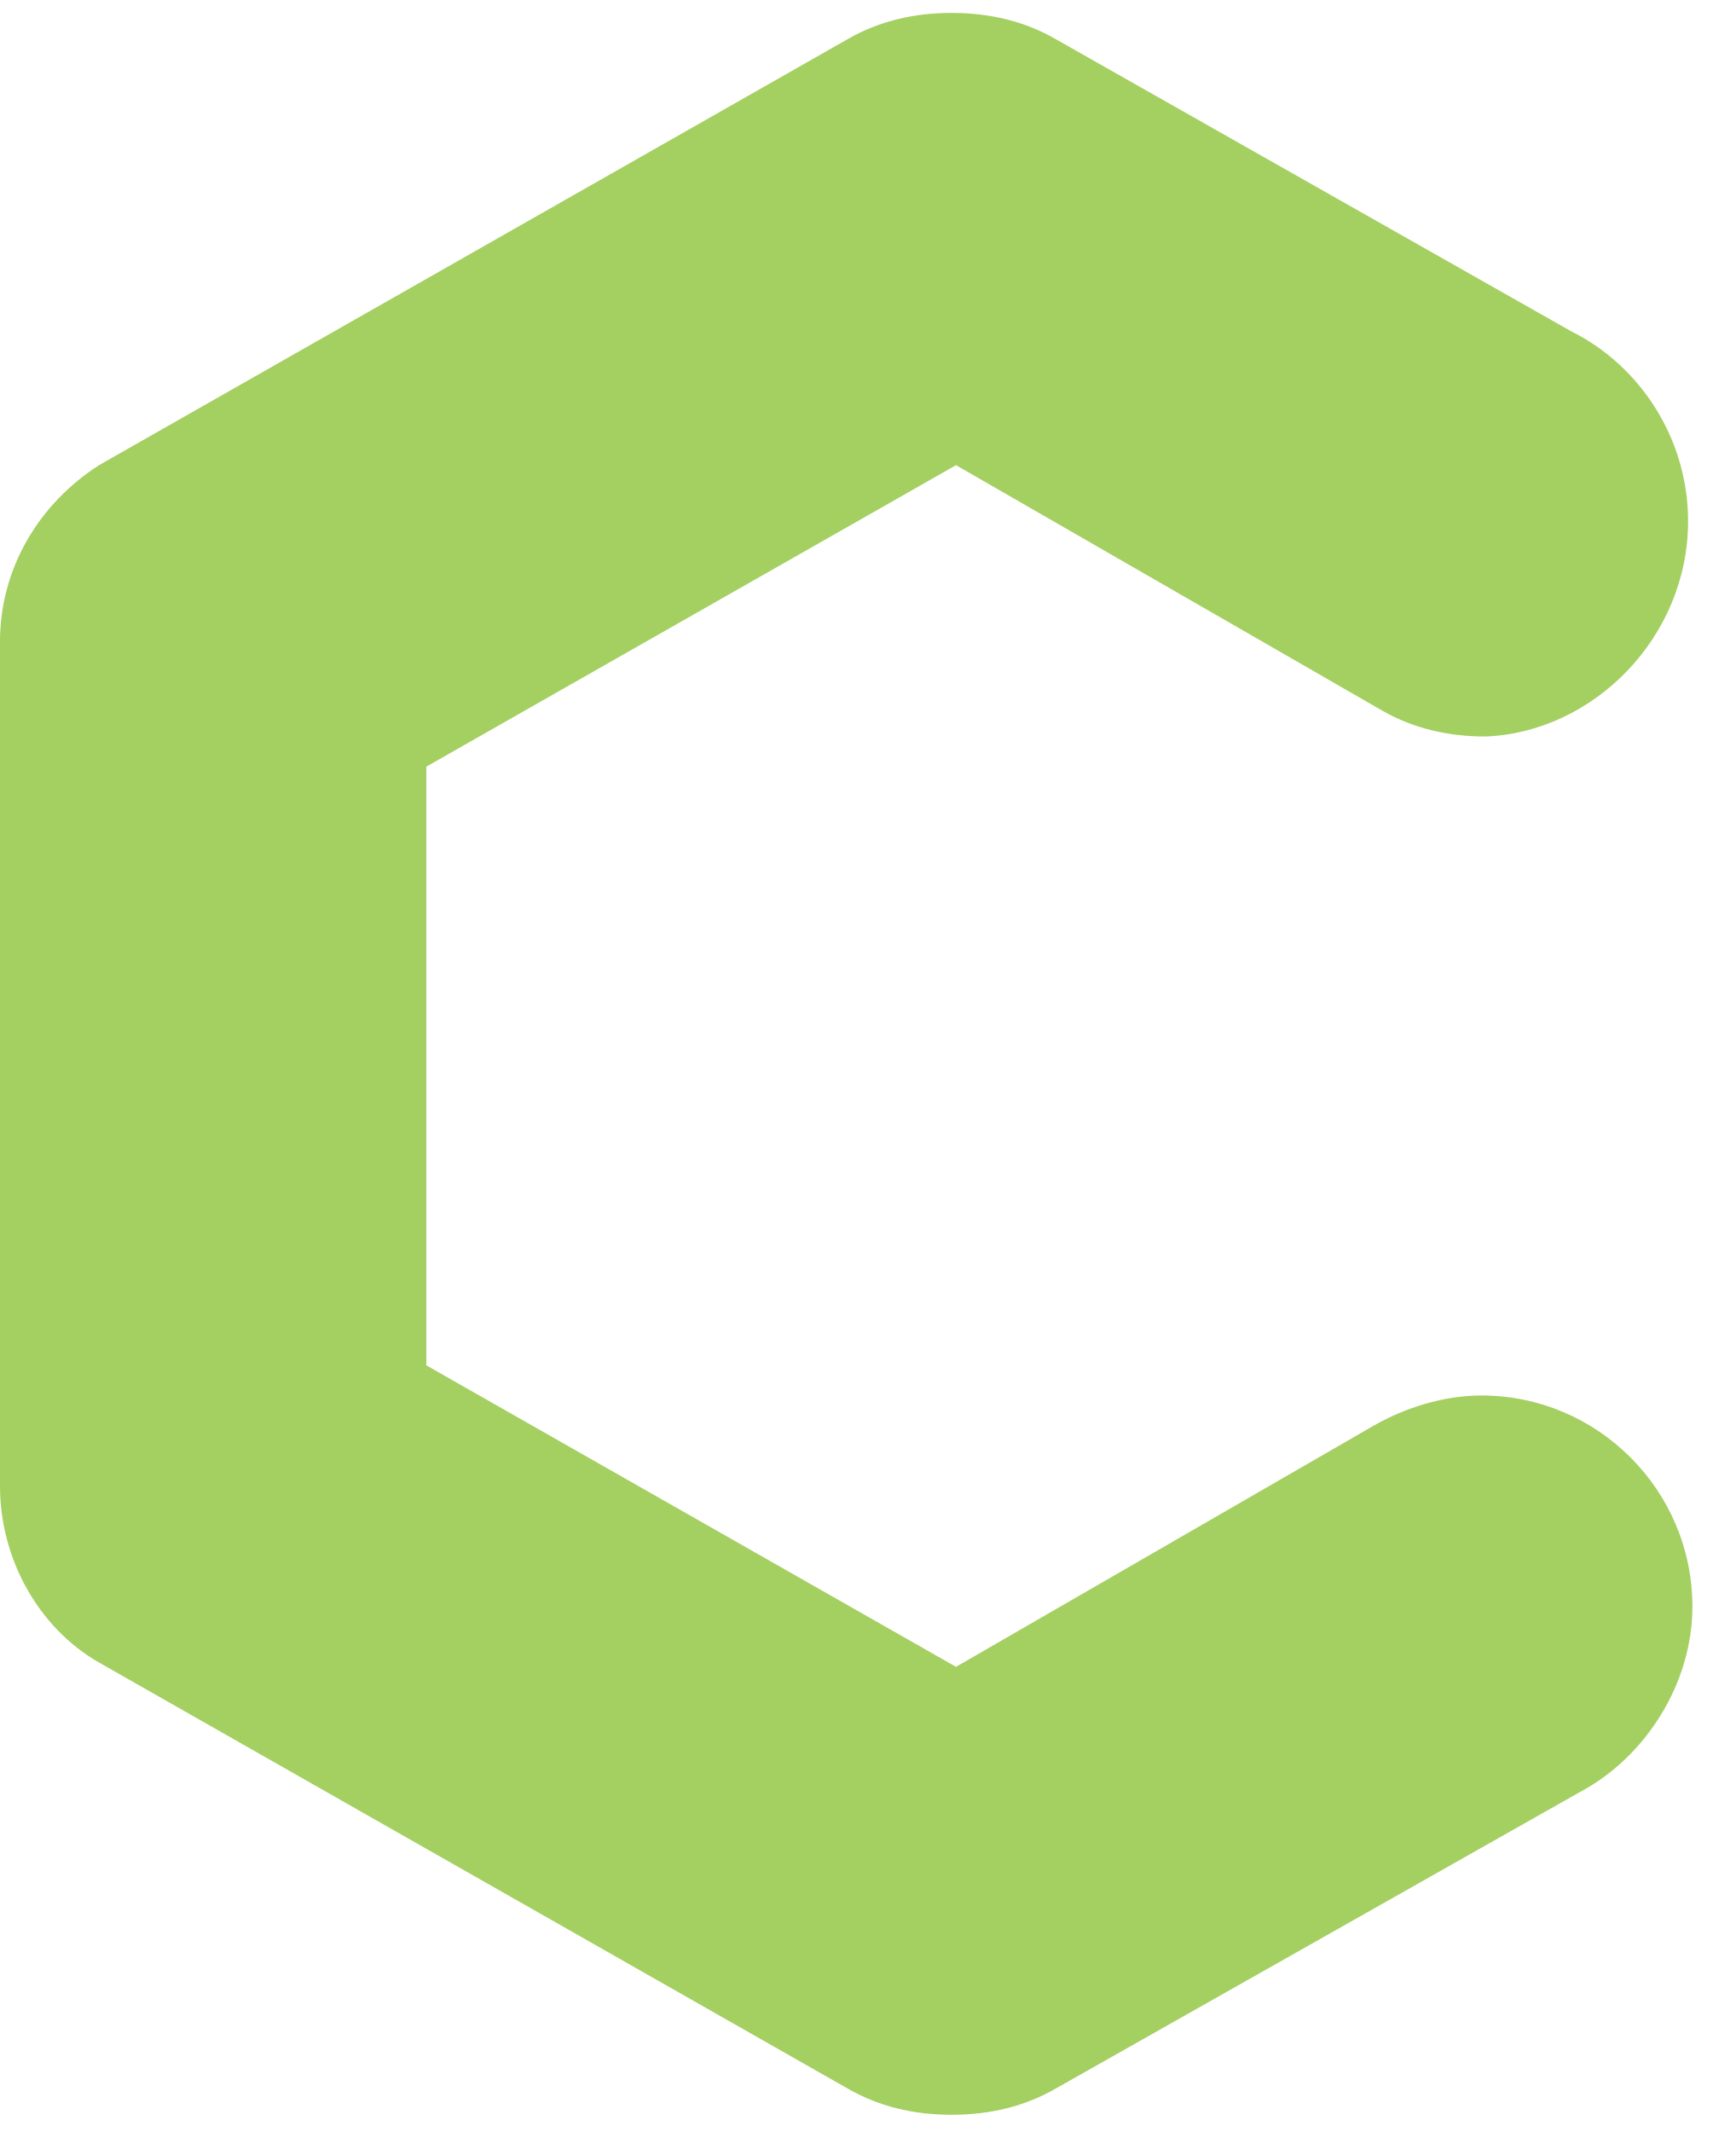
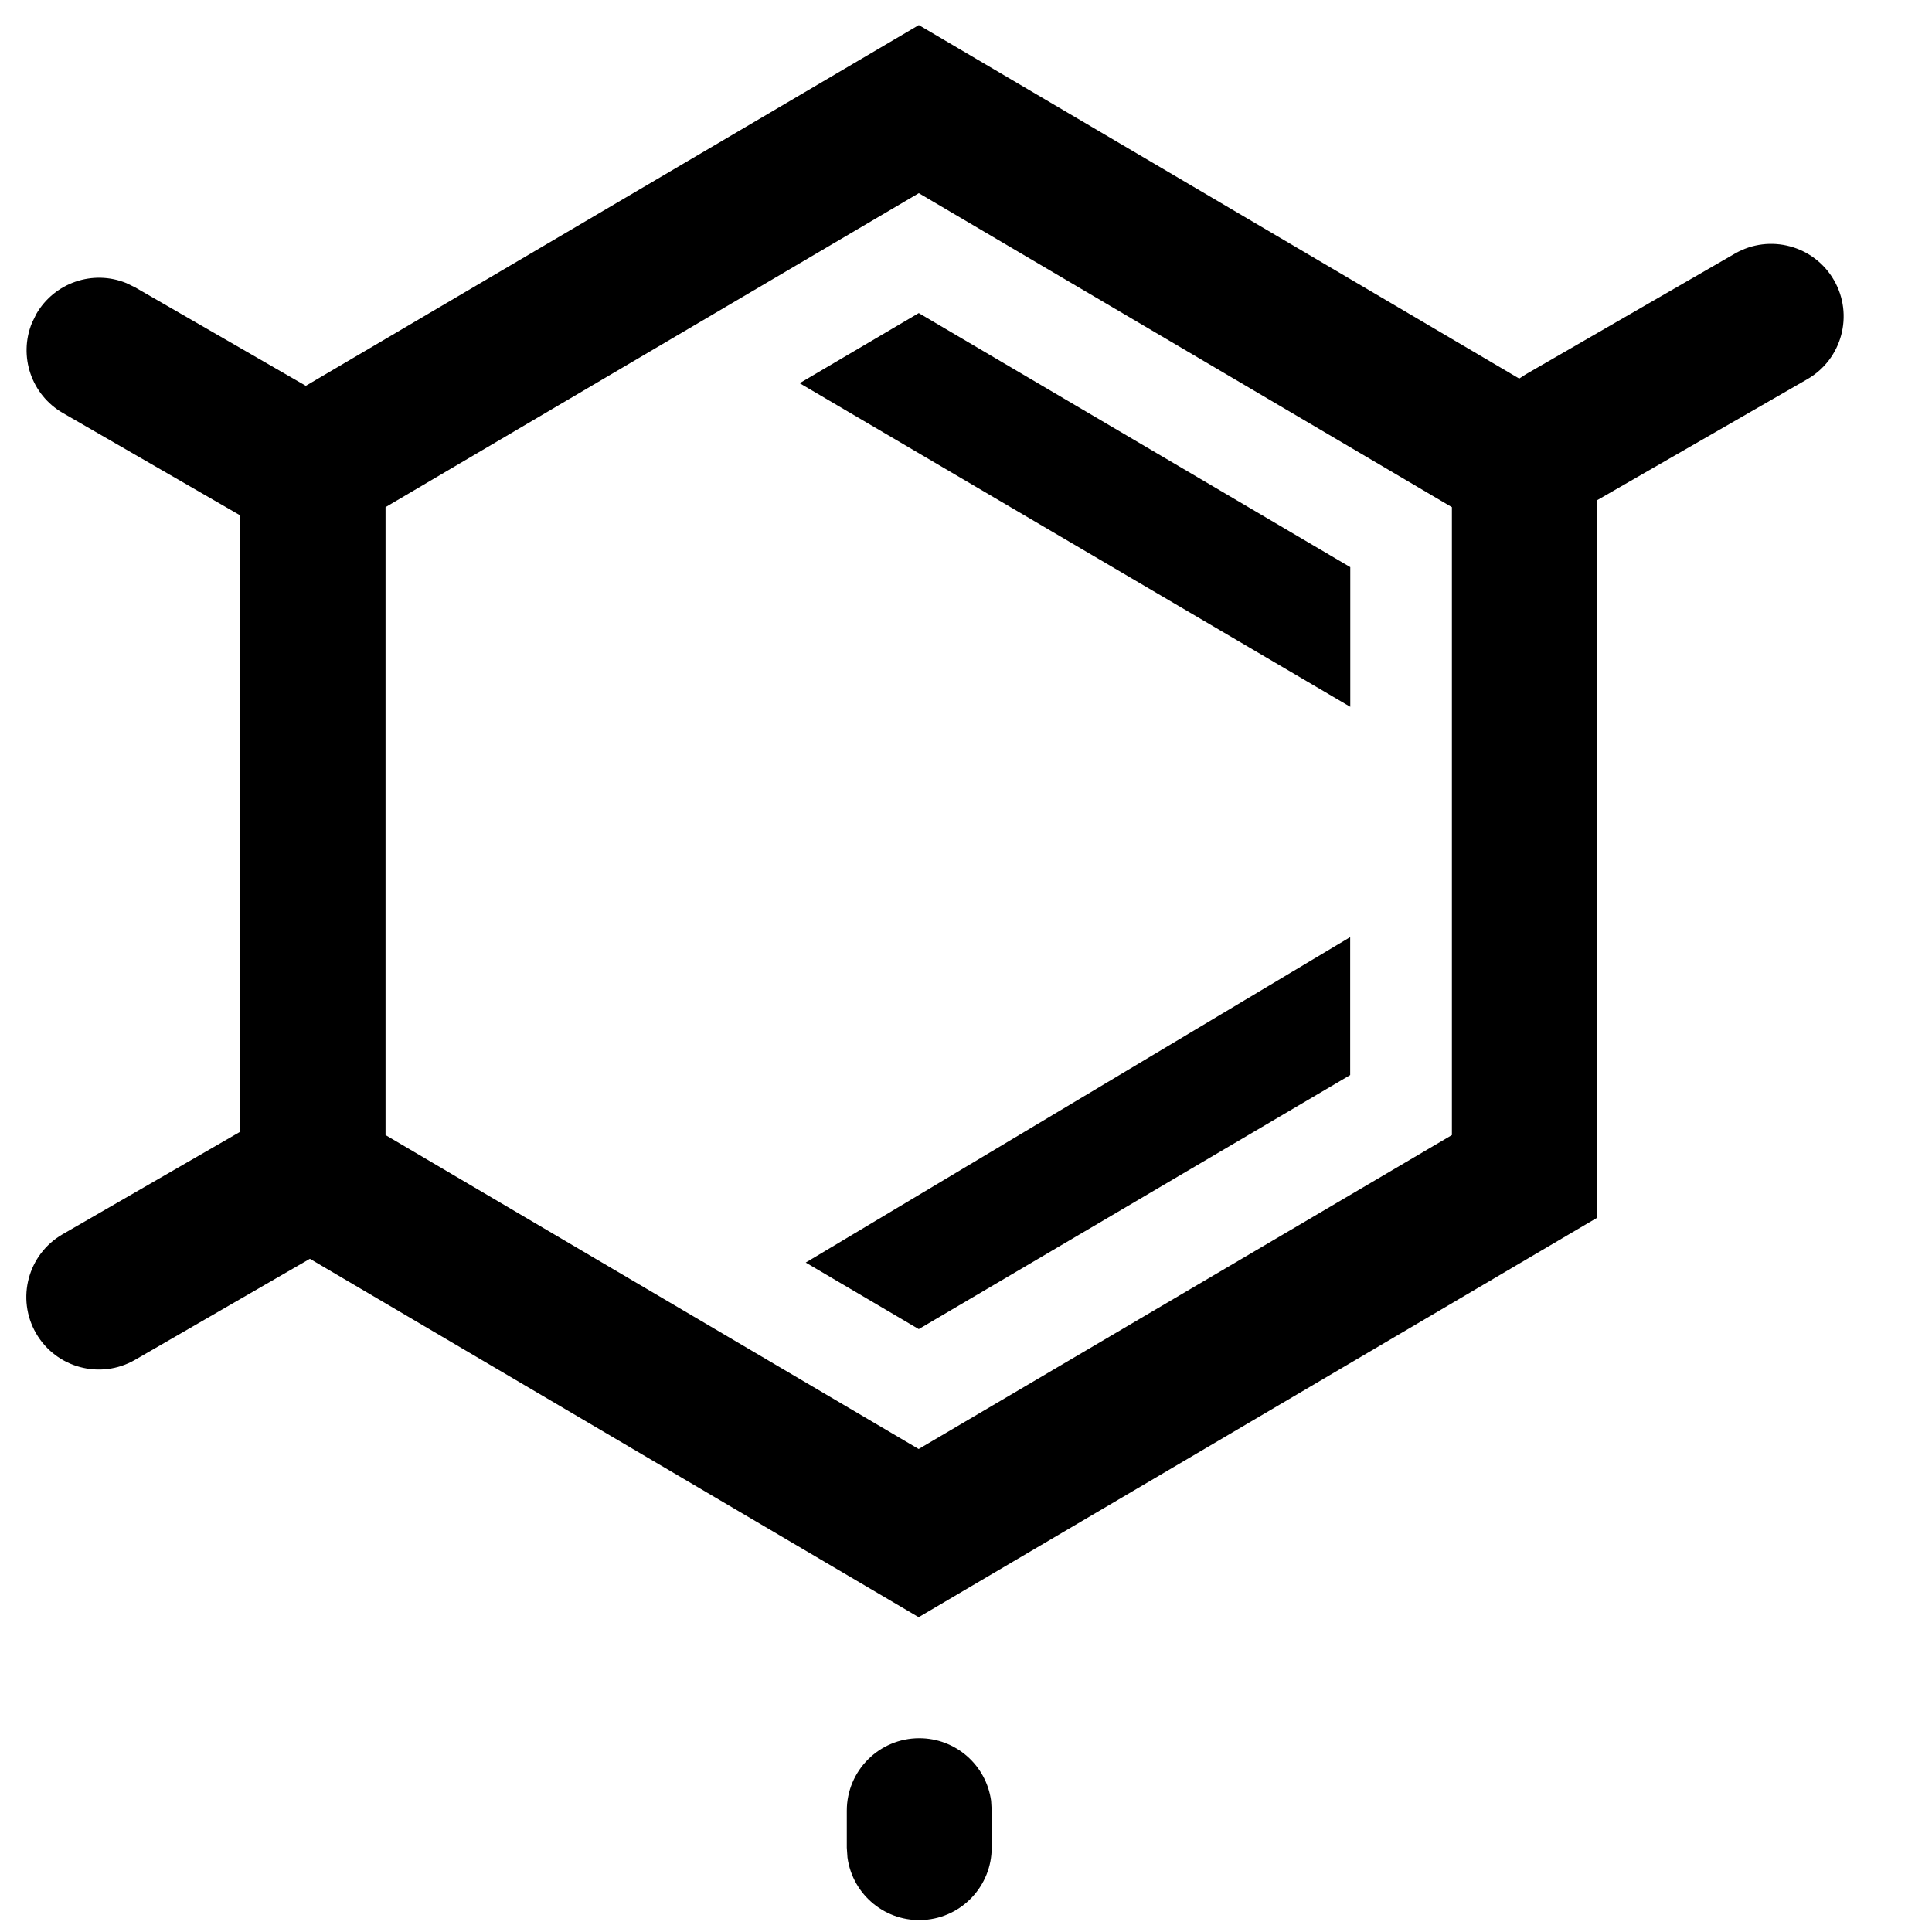
- <svg xmlns="http://www.w3.org/2000/svg" version="1.1" id="Layer_1" x="0px" y="0px" viewBox="0 0 40.3 49.5" style="enable-background:new 0 0 40.3 49.5;" xml:space="preserve">
-   <style type="text/css">
- 	.st0{fill:#A4CF61;}
- </style>
-   <path class="st0" d="M39.2,12.1c0-1.9-1.1-3.6-2.7-4.4L24.5,0.9l0,0c-0.7-0.4-1.5-0.6-2.4-0.6c-0.9,0-1.7,0.2-2.4,0.6l0,0L2.3,10.8  l0,0C0.9,11.7,0,13.2,0,14.9h0v19.6h0c0,1.7,0.9,3.3,2.3,4.1l0,0l17.4,9.9l0,0c0.7,0.4,1.5,0.6,2.4,0.6c0.9,0,1.7-0.2,2.4-0.6l0,0  l12.2-6.9h0c1.5-0.8,2.6-2.5,2.6-4.3c0-2.7-2.2-4.9-4.9-4.9c-0.9,0-1.8,0.3-2.5,0.7l0,0l-9.7,5.6l-12.3-7V17.8l12.3-7l9.9,5.7l0,0  c0.7,0.4,1.5,0.6,2.4,0.6C37,17,39.2,14.8,39.2,12.1" />
+ <svg xmlns="http://www.w3.org/2000/svg" viewBox="0 0 20 20">
+   <path d="M9.516 17.994a.75.75 0 0 1 .744.648l.006.102v.383a.75.75 0 0 1-1.493.102l-.007-.102v-.383a.75.75 0 0 1 .75-.75zM9.511.259l6.216 3.66.068-.044 2.165-1.25a.75.75 0 0 1 .75 1.3L16.53 5.18v7.428l-7.02 4.133-6.302-3.71-1.81 1.046a.75.75 0 0 1-.75-1.3l1.84-1.062V5.336L.65 4.275a.75.75 0 0 1-.319-.933l.045-.092a.75.75 0 0 1 .933-.319l.092.045 1.765 1.018L9.511.26zm0 1.741-5.52 3.25v6.5L9.51 15l5.52-3.25v-6.5L9.512 2zm4.466 7.701v1.428l-4.466 2.63-1.17-.689 5.636-3.369zm-4.466-6.46 4.467 2.63v1.446l-5.7-3.35 1.233-.726z" />
</svg>
